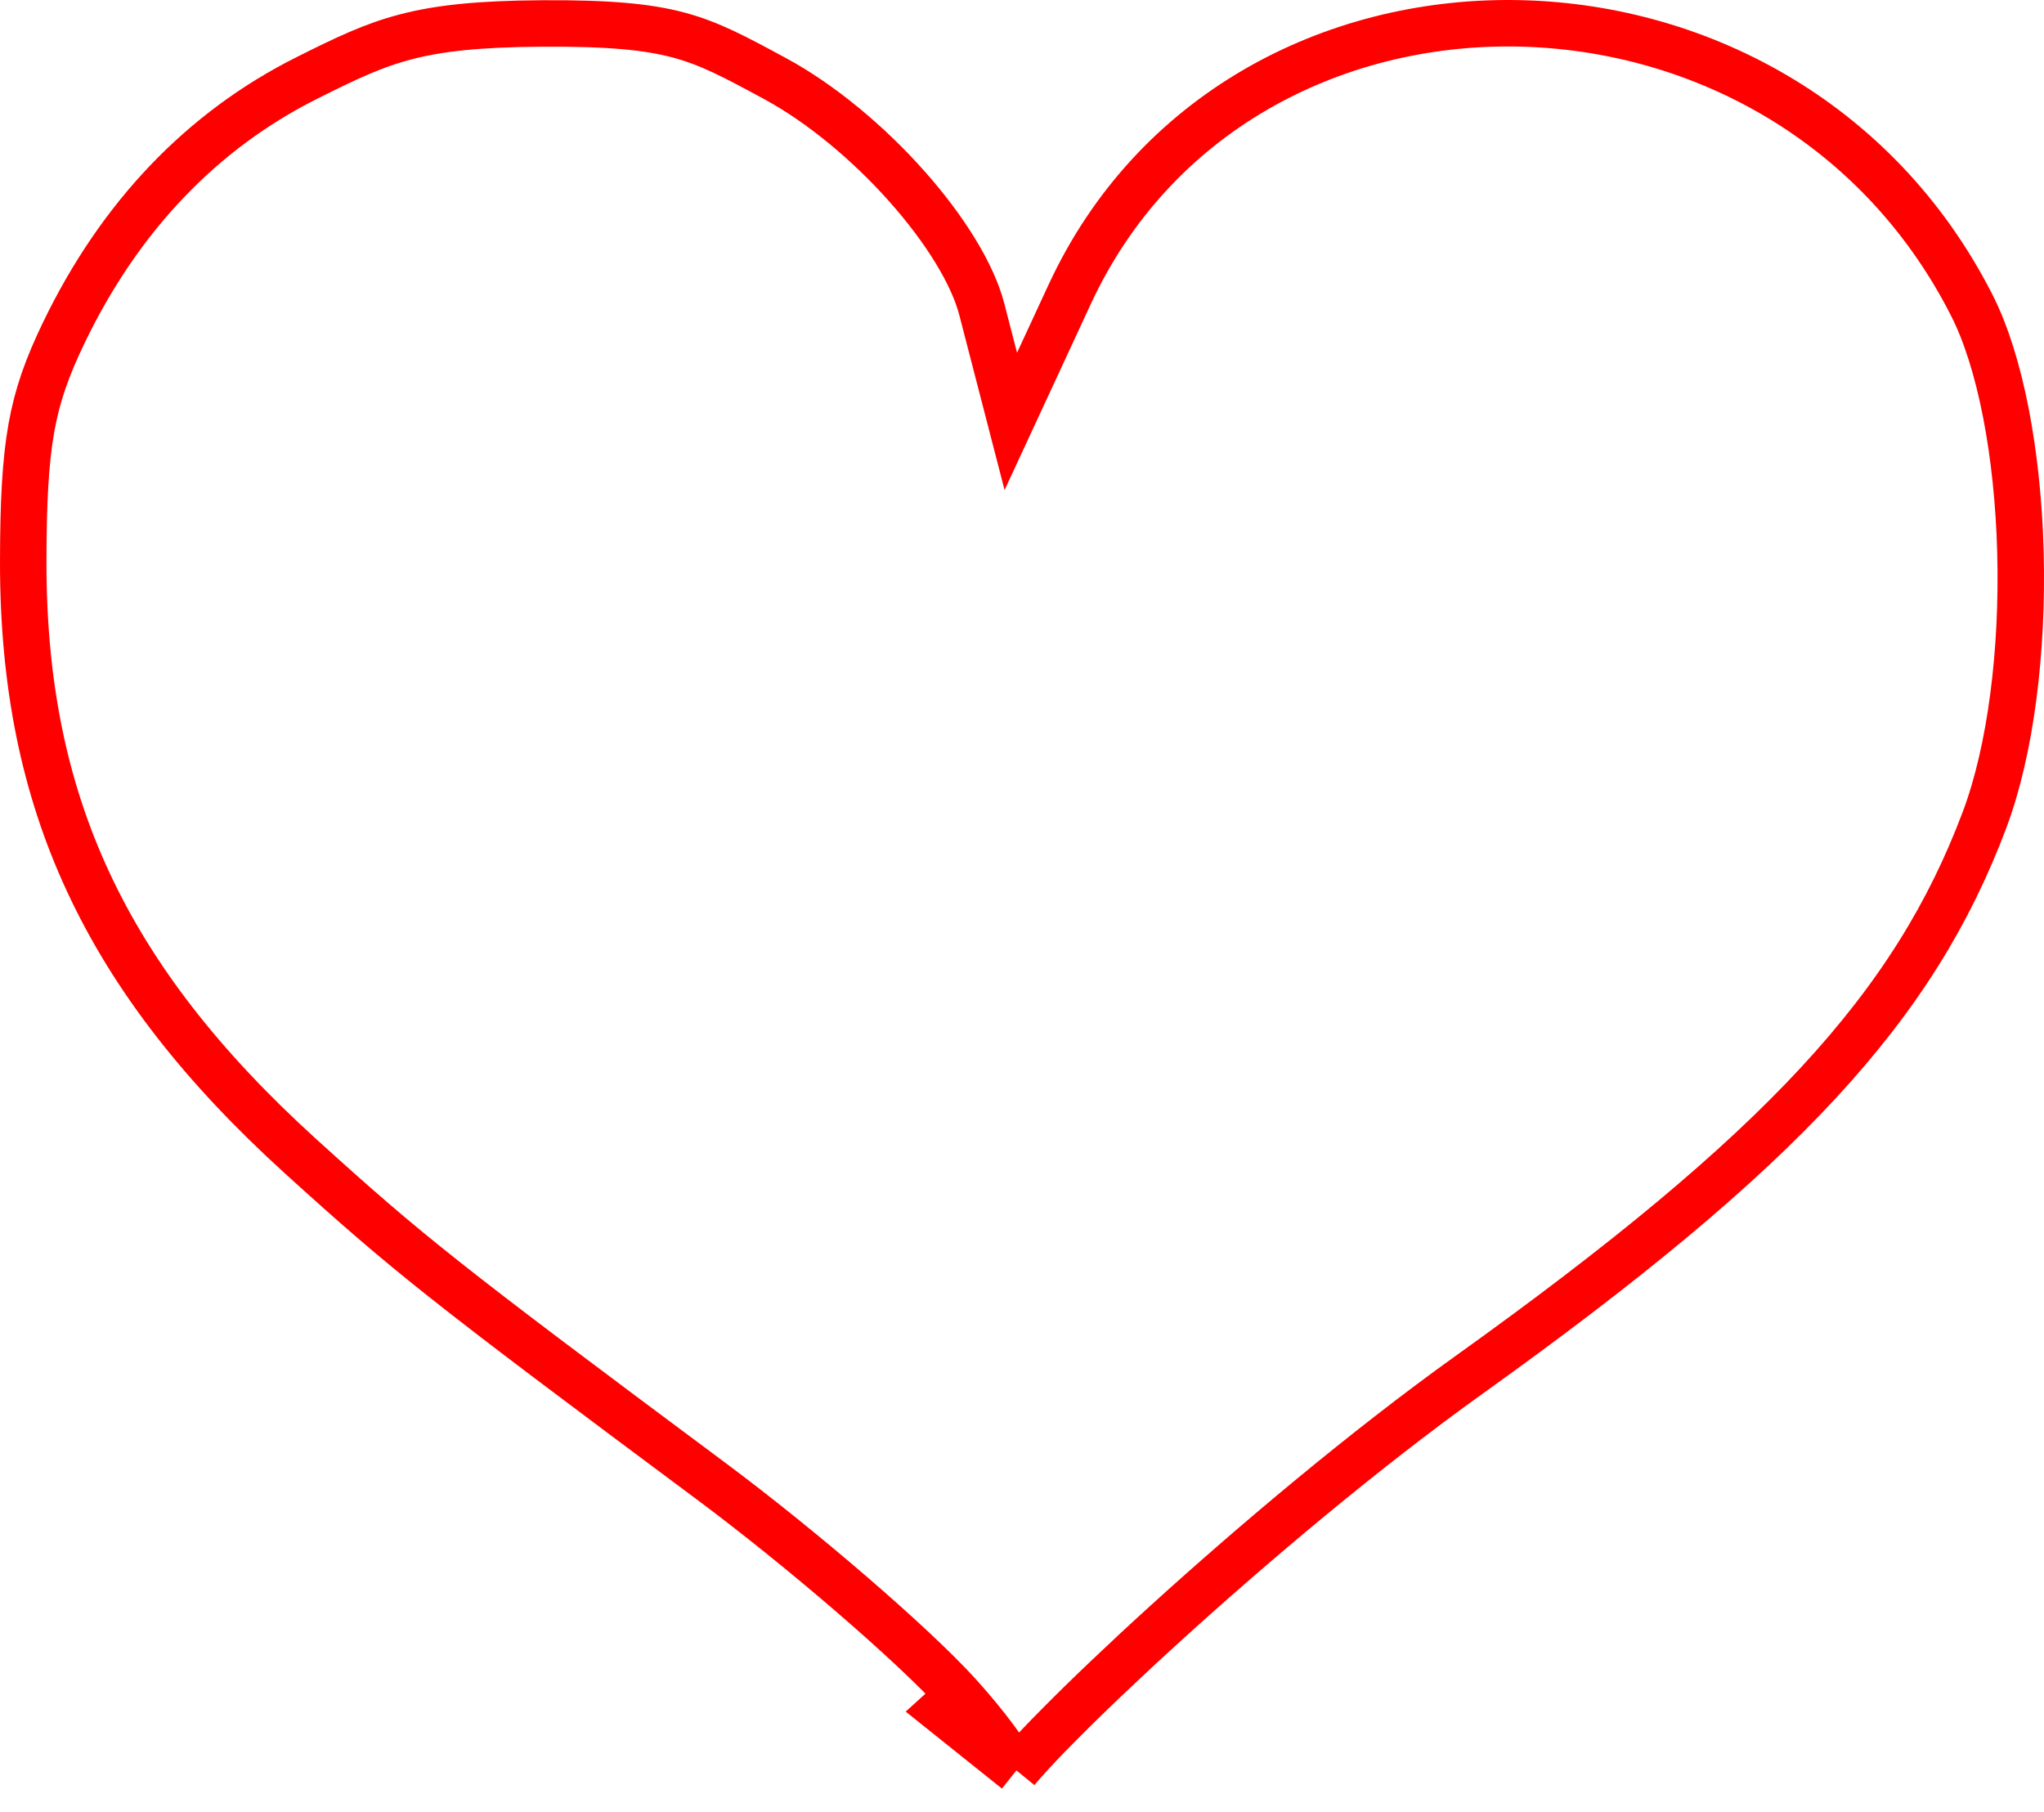
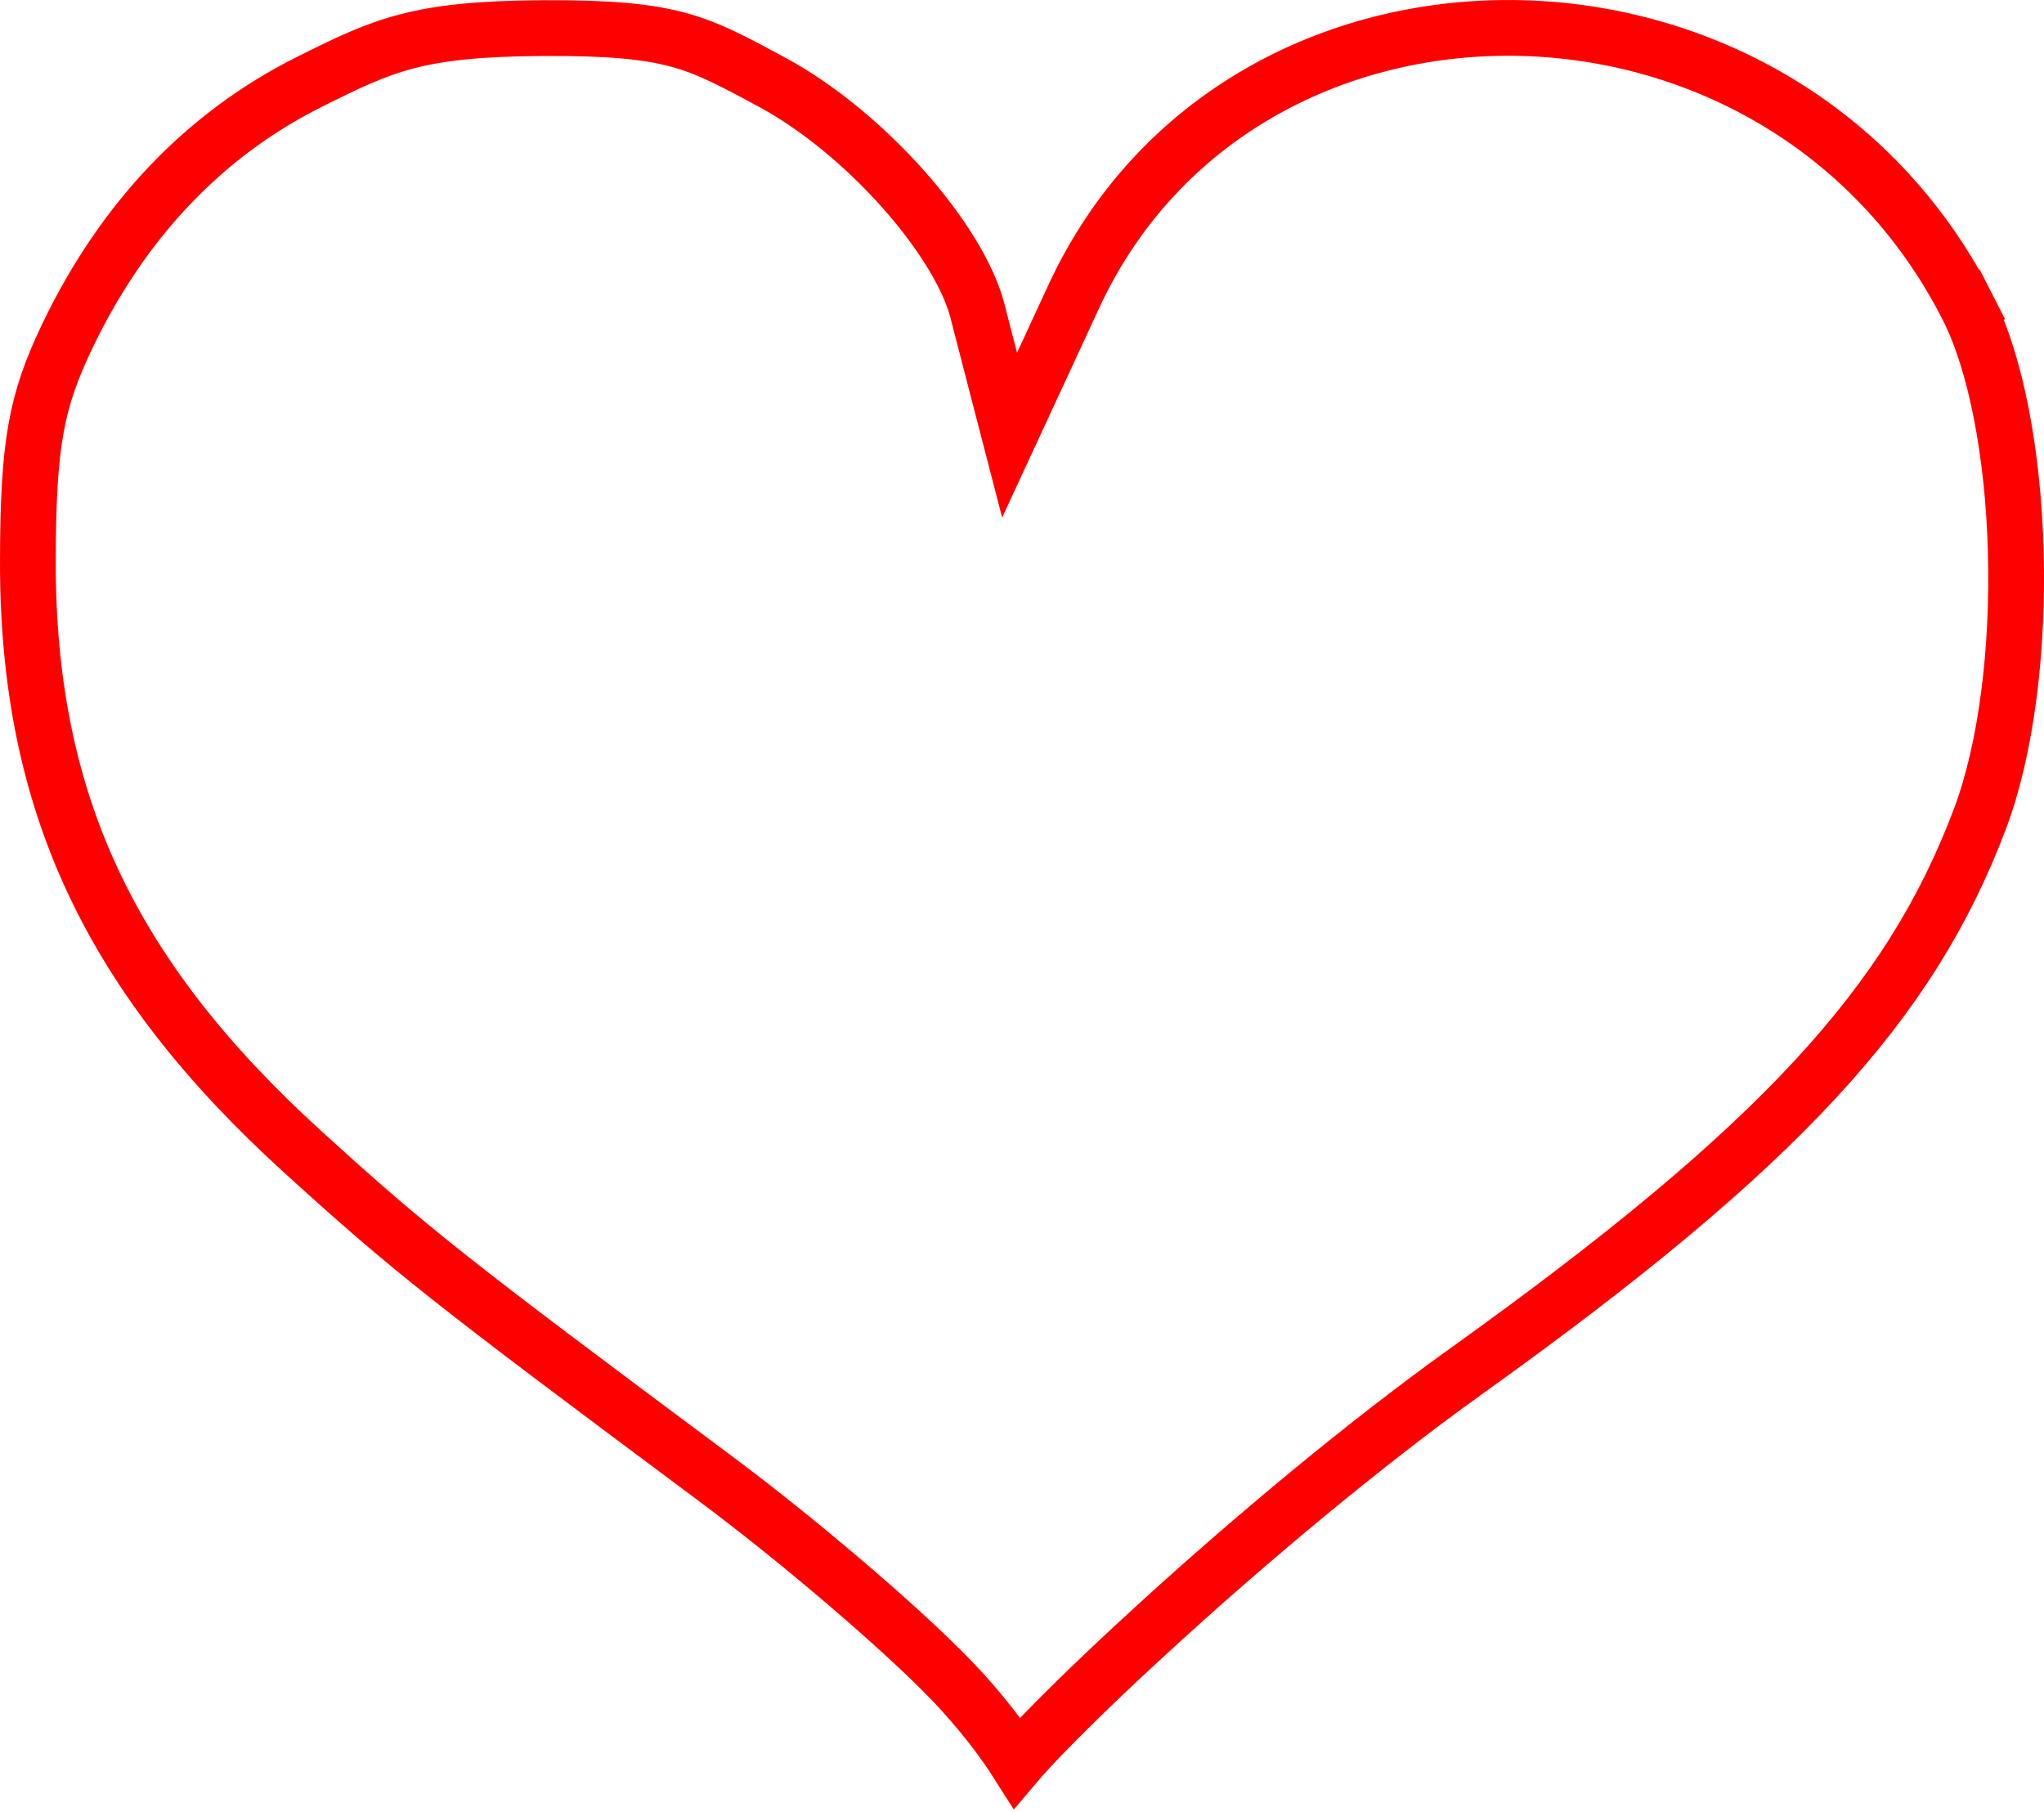
<svg xmlns="http://www.w3.org/2000/svg" width="44" height="39" viewBox="0 0 44 39" fill="none">
-   <path d="M21.88 38.107C21.933 38.042 21.99 37.976 22.049 37.91C22.237 37.697 22.487 37.434 22.786 37.133C23.384 36.528 24.191 35.757 25.125 34.909C26.992 33.215 29.377 31.201 31.621 29.594C38.382 24.754 41.212 21.659 42.72 17.647C43.288 16.136 43.548 13.996 43.493 11.89C43.437 9.778 43.067 7.789 42.441 6.561L42.871 6.342L42.441 6.561C38.355 -1.455 26.661 -1.51 23.025 6.339L22.347 7.802L21.759 9.07L21.409 7.717L21.134 6.655C21.134 6.655 21.134 6.655 21.134 6.655C20.94 5.905 20.35 4.941 19.517 4.005C18.692 3.077 17.675 2.229 16.691 1.695C15.822 1.225 15.29 0.939 14.622 0.758C13.954 0.578 13.124 0.497 11.677 0.505C10.299 0.513 9.442 0.608 8.735 0.793C8.027 0.978 7.446 1.257 6.608 1.677C4.355 2.805 2.583 4.652 1.372 7.164C1.017 7.902 0.805 8.492 0.677 9.203C0.548 9.926 0.502 10.79 0.5 12.085C0.497 14.689 0.942 16.93 1.902 18.99C2.862 21.053 4.35 22.962 6.469 24.886C8.788 26.99 9.554 27.598 15.311 31.883C17.264 33.338 19.659 35.4 20.638 36.481M21.88 38.107L20.638 36.481M21.88 38.107C21.645 37.725 21.27 37.18 20.638 36.481M21.88 38.107L20.267 36.817L20.638 36.481" stroke="#FF0000" />
+   <path d="M42.352 6.607L42.887 6.334L42.352 6.607C42.968 7.815 43.338 9.787 43.393 11.893C43.448 13.991 43.188 16.117 42.626 17.612C41.129 21.595 38.319 24.676 31.563 29.513C29.315 31.123 26.926 33.139 25.058 34.835C24.123 35.684 23.314 36.456 22.715 37.062C22.415 37.365 22.164 37.629 21.974 37.843C21.947 37.874 21.919 37.906 21.892 37.938C21.652 37.561 21.287 37.05 20.712 36.414C19.727 35.325 17.326 33.259 15.37 31.803C9.614 27.517 8.851 26.912 6.537 24.811C4.425 22.894 2.946 20.996 1.992 18.948C1.04 16.903 0.597 14.677 0.6 12.085C0.602 10.791 0.648 9.934 0.776 9.221C0.901 8.521 1.109 7.94 1.462 7.207C2.664 4.713 4.421 2.884 6.652 1.766C7.491 1.346 8.064 1.071 8.76 0.89C9.456 0.708 10.304 0.613 11.677 0.605C13.122 0.597 13.941 0.678 14.596 0.855C15.25 1.031 15.772 1.312 16.643 1.783C17.616 2.31 18.624 3.15 19.443 4.071C20.27 5.002 20.849 5.953 21.038 6.68L21.312 7.742L21.733 9.366L22.438 7.844L23.115 6.381C26.713 -1.384 38.3 -1.343 42.352 6.607Z" stroke="#FF0000" stroke-width="1.2" />
</svg>
